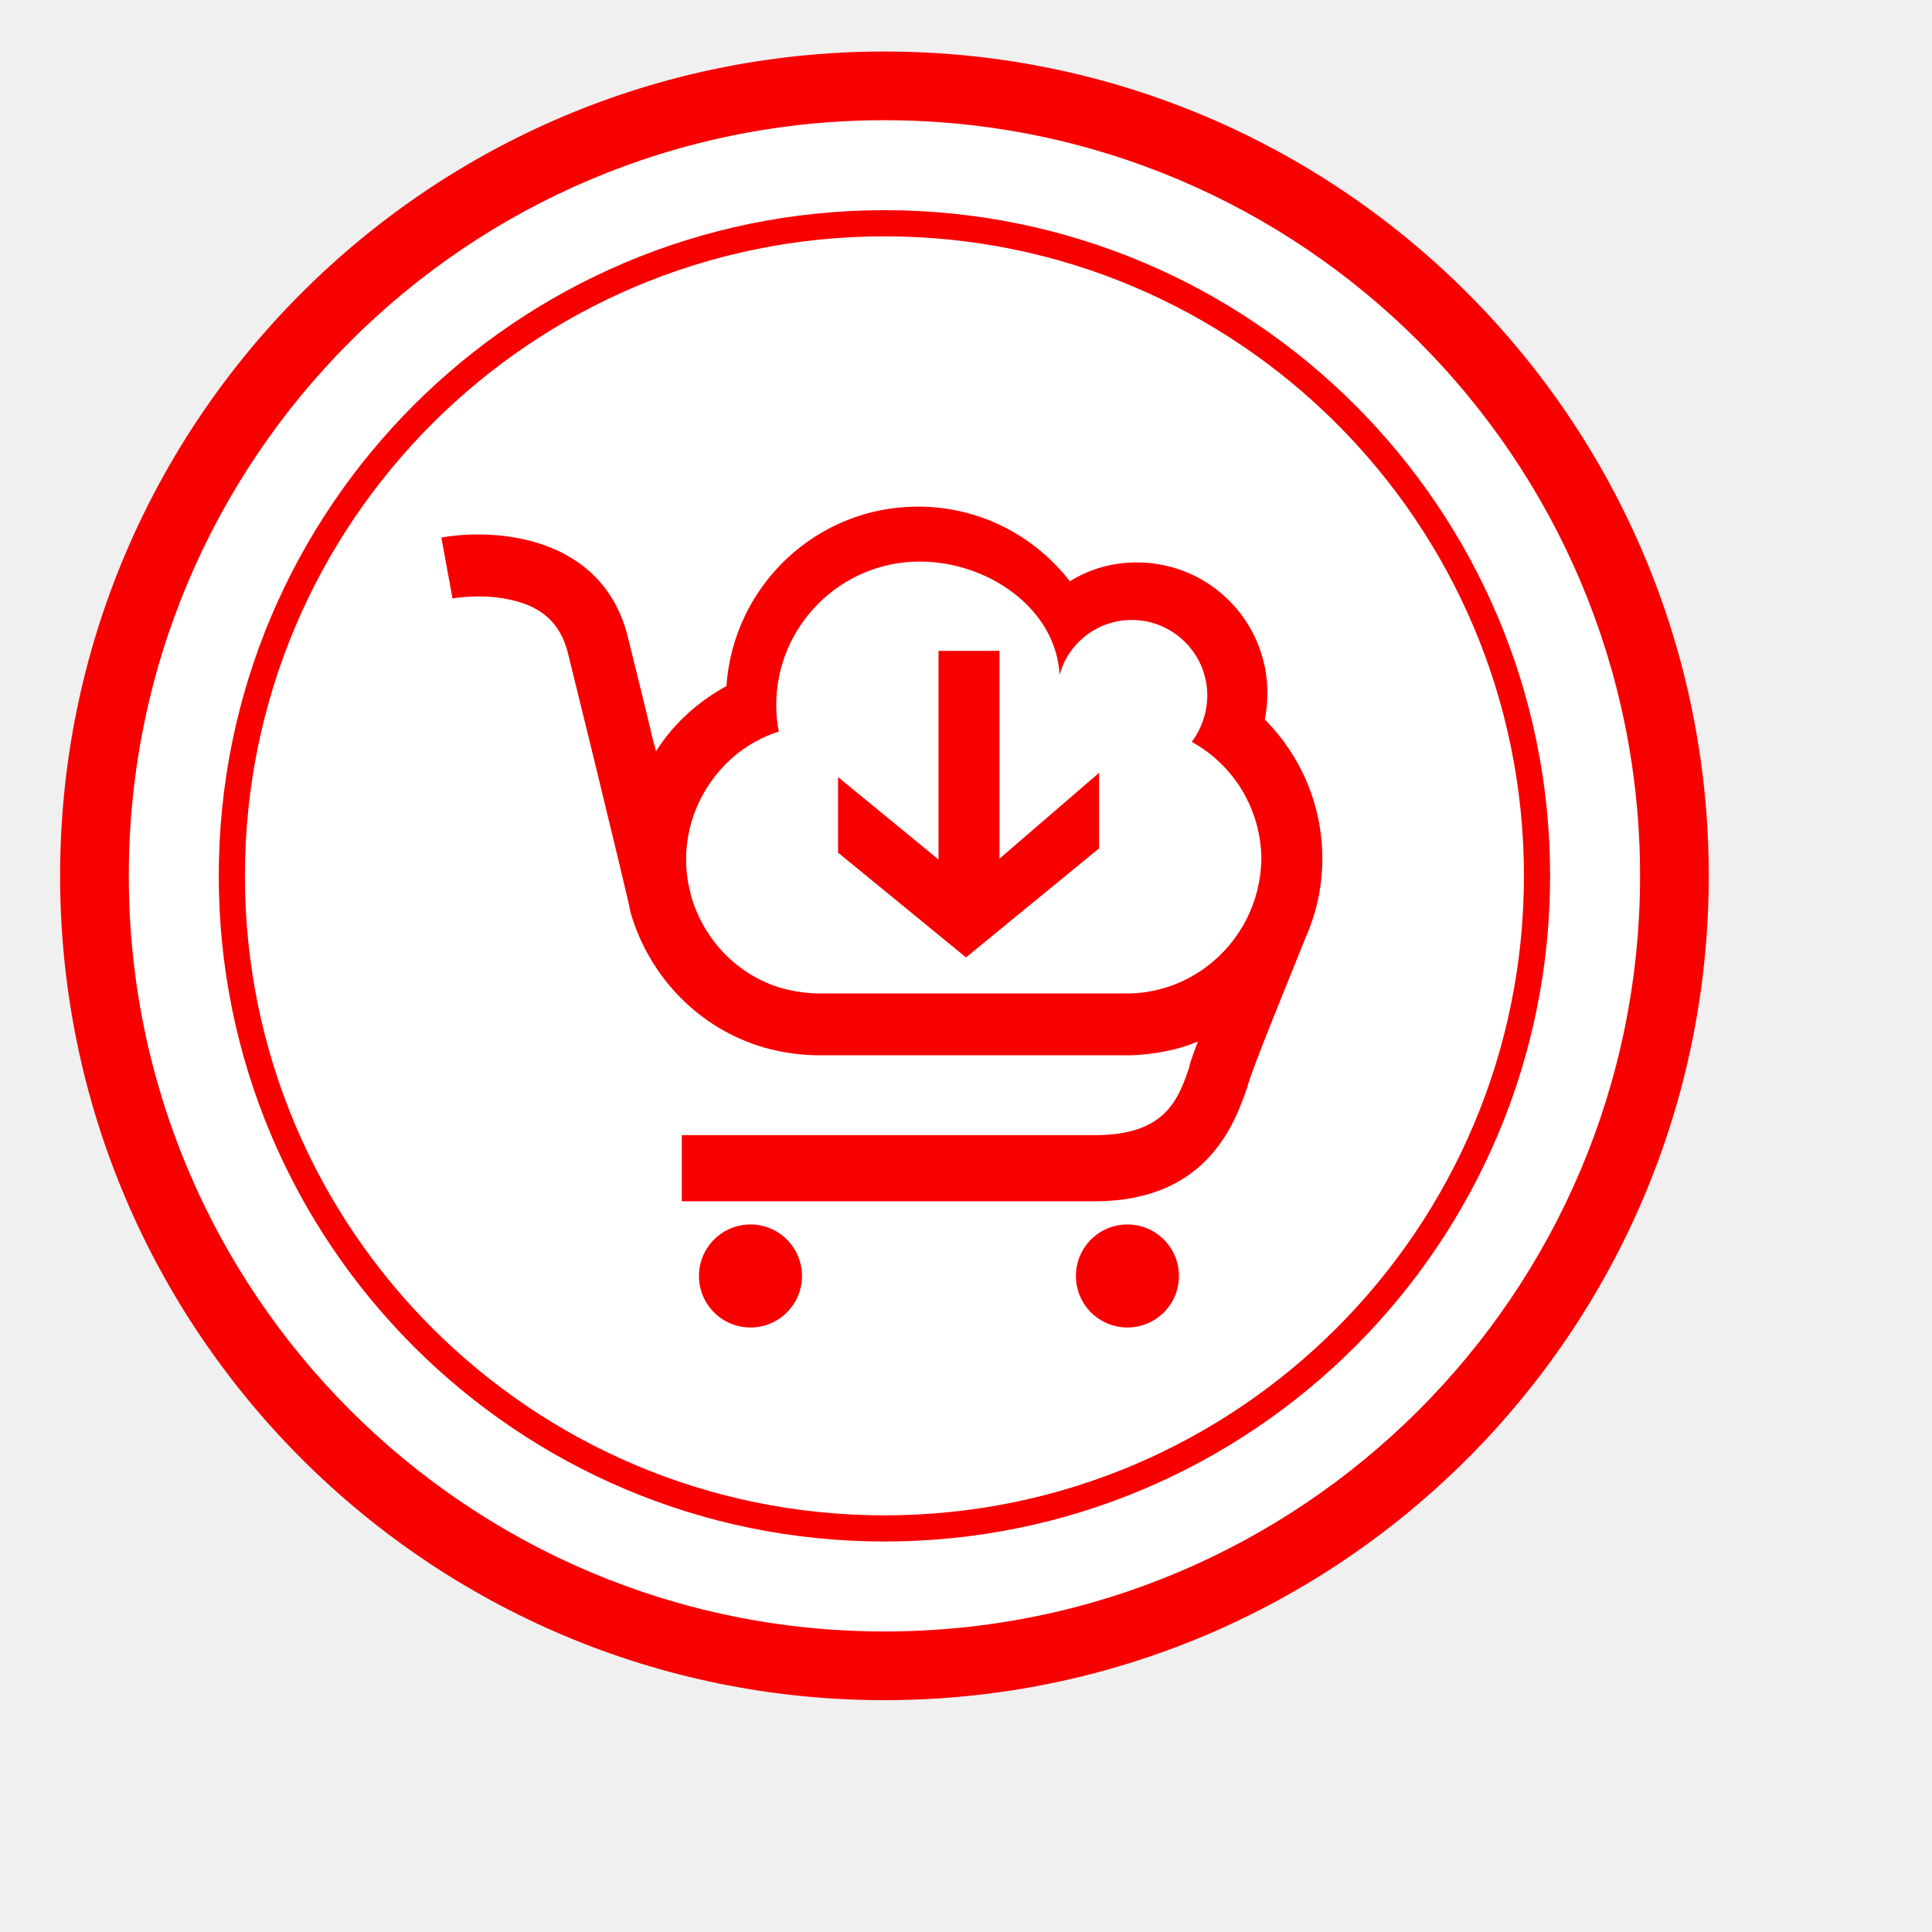
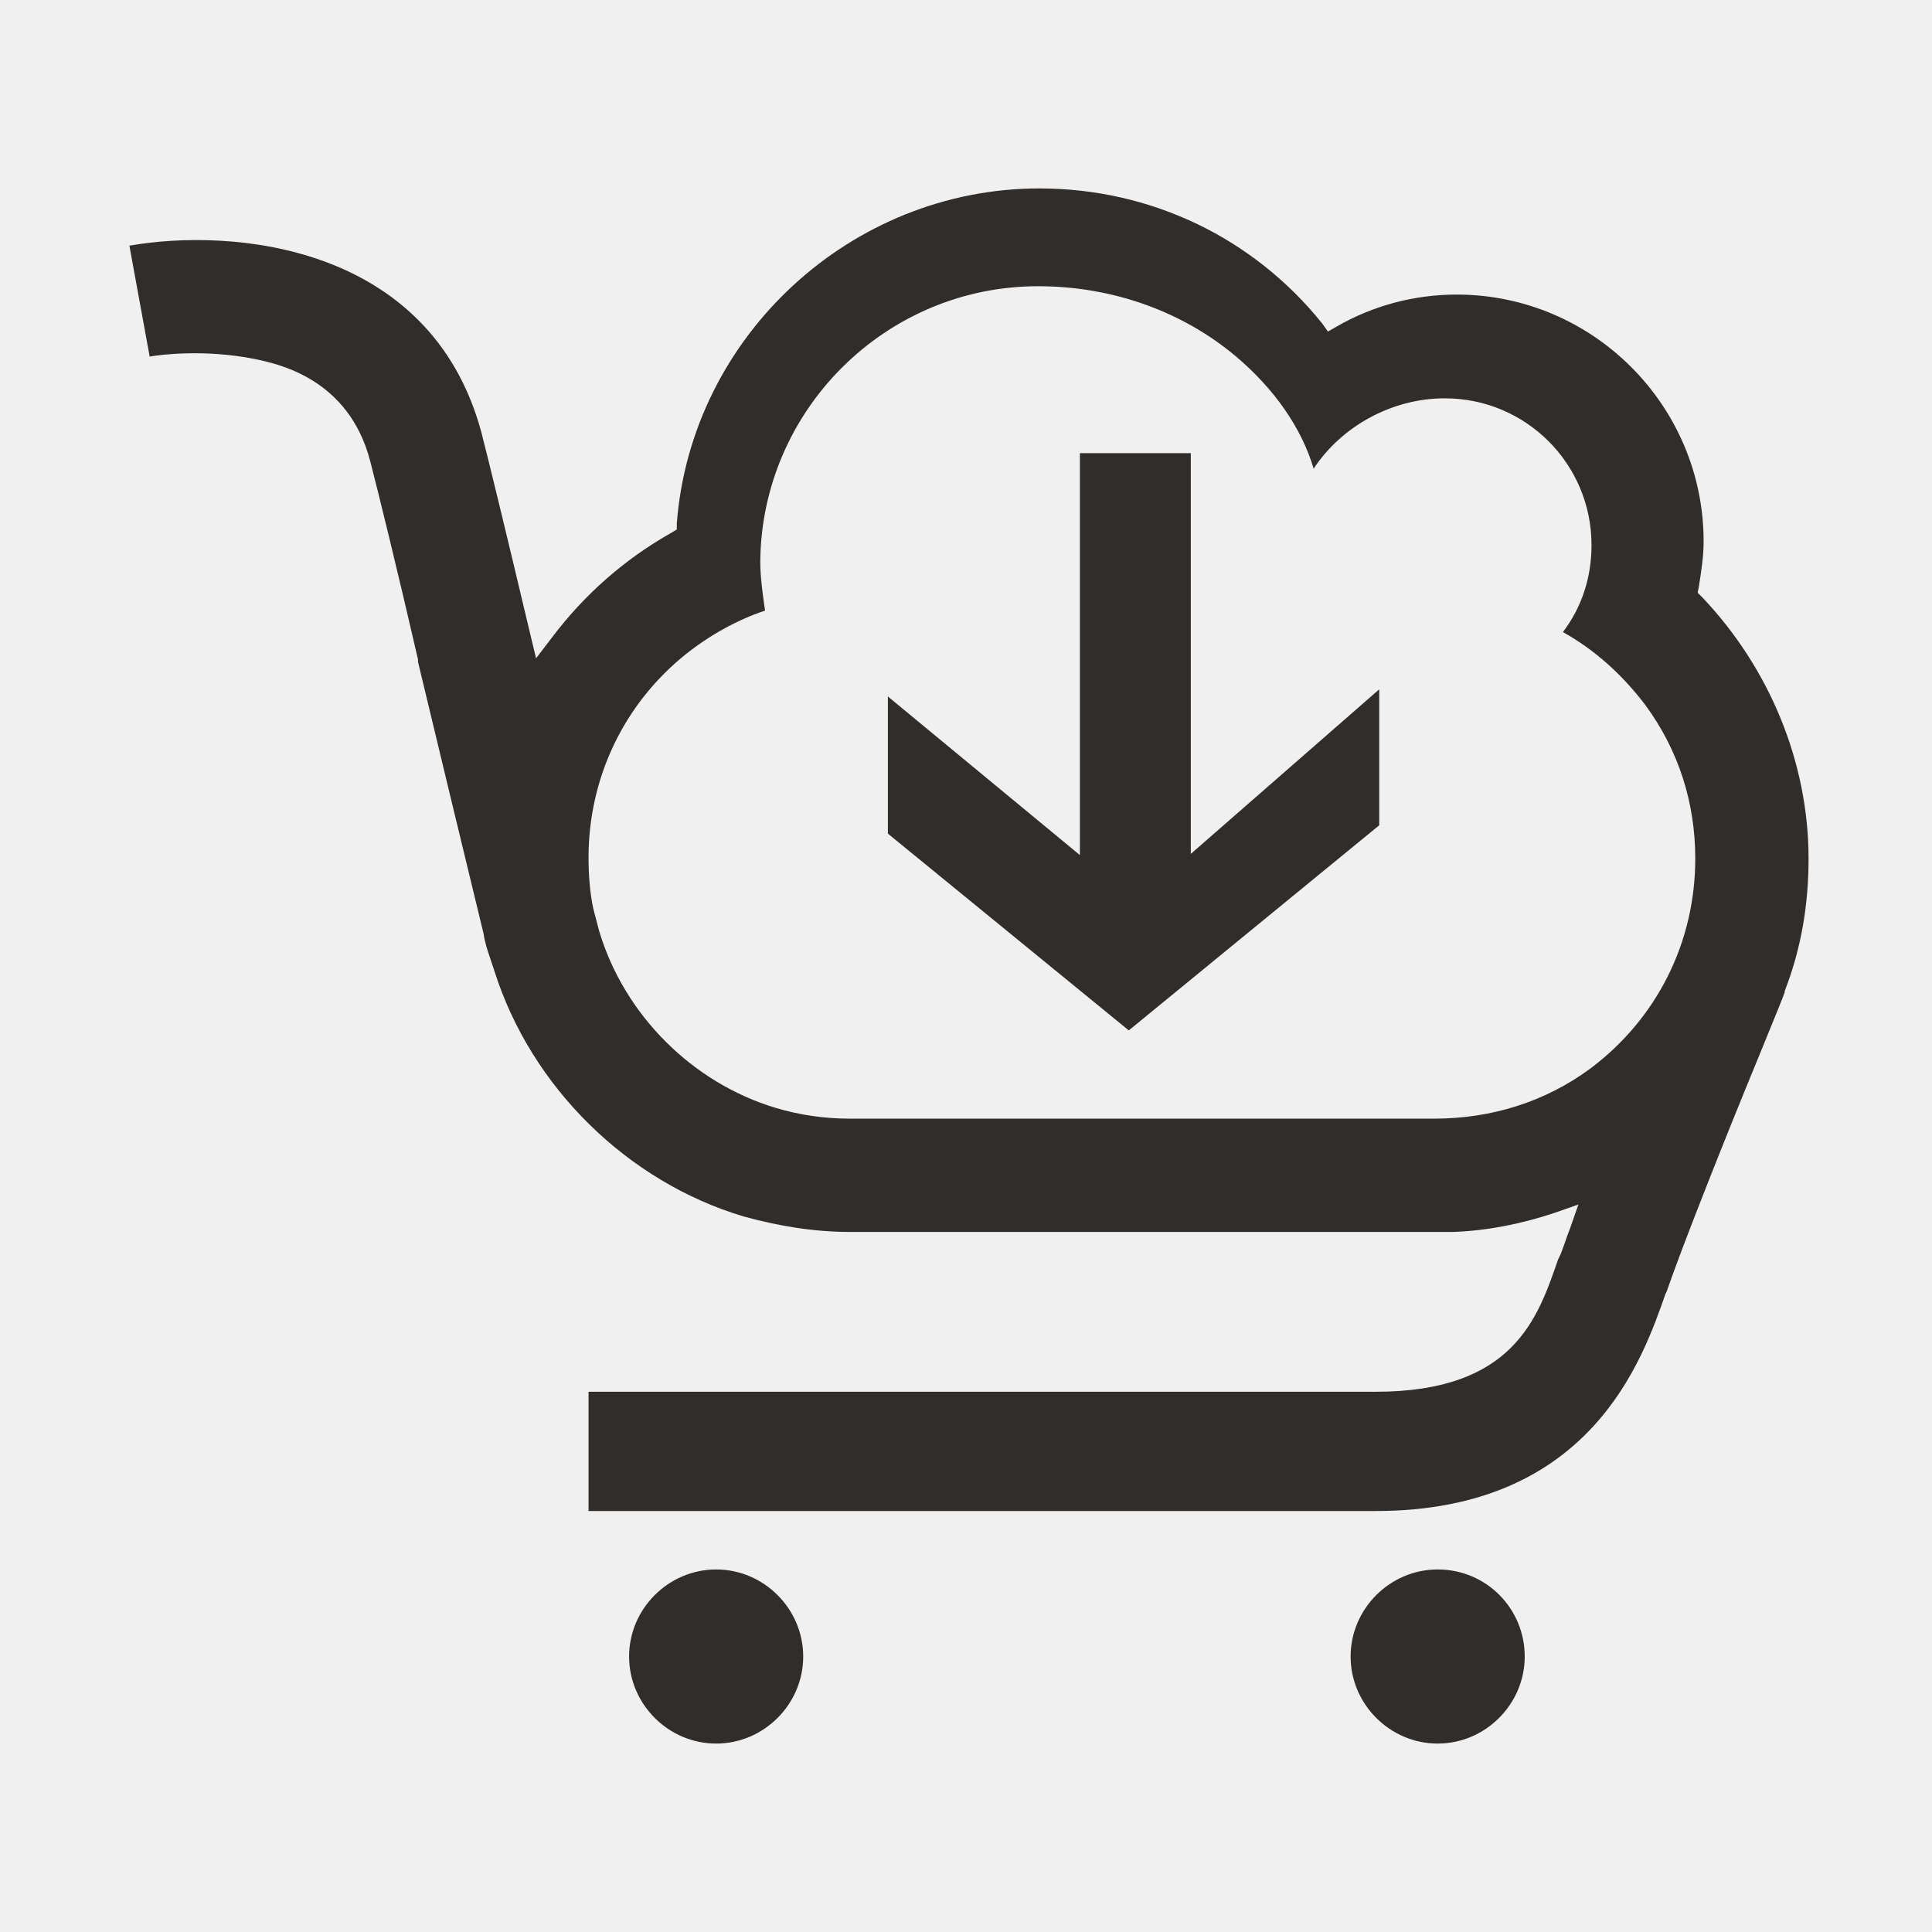
- <svg xmlns="http://www.w3.org/2000/svg" x="0" y="0" width="20px" height="20px" viewBox="-210 205 225 225" xml:space="preserve">
-   <switch>
-     <g>
-       <g>
-         <g>
-           <circle fill="#F80000" cx="-107" cy="307" r="96" />
-           <circle fill="#FFFFFF" cx="-107" cy="307" r="88" />
-           <circle fill="none" stroke="#F80000" stroke-width="3.047" stroke-miterlimit="10" cx="-107" cy="307" r="76" />
-         </g>
-       </g>
-       <g>
-         <g>
-           <circle fill="#F80000" cx="-122.6" cy="353.6" r="6" />
-           <circle fill="#F80000" cx="-78.7" cy="353.6" r="6" />
-           <path fill="#F80000" d="M-62.7,288.8c0.2-1,0.3-2,0.3-3.1c0-8.4-6.8-15.2-15.2-15.2c-2.9,0-5.6,0.8-7.8,2.2      c-4.2-5.4-10.6-8.7-17.7-8.7c-11.8,0-21.5,9.2-22.3,20.9c-3.3,1.8-6.2,4.4-8.2,7.6c-0.1-0.4-0.2-0.8-0.3-1.1      c-1.4-5.9-2.6-10.6-3-12.3c-3-11.8-15.5-12.6-21.7-11.5l1.3,7.1c0,0,3.2-0.6,6.5,0.1c2.4,0.5,5.7,1.6,6.9,6.1      c0.4,1.6,1.6,6.5,3,12.2c1.3,5.4,2.8,11.5,4,16.6c0.1,0.5,0.2,0.9,0.3,1.4c0,0.1,0.1,0.3,0.1,0.4l0,0      c2.2,7.3,7.9,13.3,15.5,15.5c2.1,0.6,4.3,0.9,6.5,0.9h35.6v0c0,0,0,0,0,0h0.6v0c2.7-0.1,5.4-0.6,7.8-1.6c-0.4,1.1-0.8,2.1-1,2.9      l0,0.1c-1.3,3.8-2.8,7.9-11,7.9h-48.1v7.7h48.1c13.3,0,16.4-9.4,17.8-13.4l0-0.1c0.9-2.8,3.8-9.9,5.5-14.1      c1.3-3.3,1.6-3.9,1.7-4.2c1-2.6,1.5-5.3,1.5-8.1C-56,298.8-58.5,293-62.7,288.8z M-69.5,317.6c-2.7,2-5.9,3.1-9.3,3.1h-35.6      c-1.5,0-3-0.2-4.5-0.6c-5.2-1.5-9.1-5.6-10.6-10.7c-0.1-0.4-0.2-0.9-0.3-1.3c-0.2-1-0.3-2-0.3-3c0-4.9,2.3-9.3,5.8-12.2      c1.5-1.2,3.1-2.1,5-2.7c-0.2-1-0.3-2-0.3-3.1c0-9.2,7.5-16.7,16.7-16.7c8,0,15.9,5.5,16.3,13.2c0,0,0,0,0,0      c1-3.7,4.4-6.4,8.4-6.4c4.8,0,8.8,3.9,8.8,8.8c0,2-0.7,3.9-1.8,5.4c2,1.1,3.8,2.7,5.1,4.5c1.9,2.6,3,5.9,3,9.2      C-63.2,310-65.5,314.6-69.5,317.6z" />
-           <polygon fill="#F80000" points="-82,295 -93.6,305 -93.6,280.8 -100.7,280.8 -100.7,305.1 -112.4,295.5 -112.4,304.3 -97.5,316.5       -82,303.8 -82,295" />
-         </g>
-       </g>
-     </g>
-   </switch>
+ <svg xmlns="http://www.w3.org/2000/svg" x="0" y="0" width="20px" height="20px" viewBox="0 0 161.9 162" xml:space="preserve">
+   <g>
+     <path fill="#312D2A" d="M120.5,131.6c-4,0-7.3,3.3-7.3,7.3s3.3,7.3,7.3,7.3s7.3-3.3,7.3-7.3S124.6,131.6,120.5,131.6z M60,131.6   c-4,0-7.3,3.3-7.3,7.3s3.3,7.3,7.3,7.3c4,0,7.3-3.3,7.3-7.3S64,131.6,60,131.6z M49.3,126.7h66c18.1,0,22.4-12.8,24.3-18.2l0.1-0.2   c1.3-3.8,5.2-13.6,7.6-19.4c1.8-4.4,2.2-5.4,2.3-5.7l0-0.1c1.4-3.6,2-7.3,2-11.1c0-8.1-3.3-16-8.9-21.9l-0.4-0.4l0.1-0.5   c0.2-1.3,0.4-2.5,0.4-3.8c0-11.4-9.3-20.7-20.7-20.7c-3.5,0-7,0.9-10.1,2.7l-0.7,0.4l-0.5-0.7c-5.8-7.2-14.4-11.3-23.7-11.3   c-15.8,0-29.2,12.4-30.4,28.1l0,0.5l-0.5,0.3c-3.9,2.2-7.3,5.2-10,8.8l-1.3,1.7l-0.6-2.5c-1.9-8-3.4-14.2-4-16.5   C36,20.4,19.3,19.1,10.8,20.6l1.7,9.3c1.1-0.2,4.8-0.6,8.8,0.2c1.9,0.4,7.9,1.6,9.7,8.6c0.6,2.3,2.3,9.2,4,16.6l0,0.2   c1.8,7.5,3.8,15.8,5.5,22.8c0.1,0.7,0.3,1.3,0.5,1.9l0.4,1.2c3.1,9.8,11.2,17.7,20.9,20.6c2.9,0.8,5.9,1.3,8.9,1.3l50.2,0l0.4,0   c2.9-0.1,5.8-0.7,8.5-1.6l2-0.7l-0.7,2c-0.4,1-0.6,1.8-0.9,2.4l-0.1,0.2c-1.7,4.9-3.7,11.1-15.3,11.1h-66V126.7z M120.2,93.8h-49   c-2.1,0-4.2-0.3-6.2-0.9c-7-2.1-12.7-7.8-14.8-14.8l-0.5-1.9c-0.3-1.4-0.4-2.9-0.4-4.3c0-6.6,2.9-12.8,8.1-17   c2-1.6,4.3-2.9,6.7-3.7c-0.2-1.4-0.4-2.8-0.4-4.1C63.8,34.4,74.2,24,87,24c6.2,0,12.1,2.1,16.6,5.9c3.2,2.7,5.5,6,6.5,9.4   c2.3-3.5,6.5-5.9,11-5.9c6.8,0,12.3,5.5,12.3,12.3c0,2.7-0.8,5.2-2.4,7.3c2.7,1.5,5,3.6,6.9,6.1c2.8,3.8,4.2,8.2,4.2,12.9   c0,7-3.2,13.4-8.8,17.6C129.5,92.4,125,93.8,120.2,93.8z M74.4,69.9l20.2,16.5l21-17.2V57.8L99.8,71.6V38h-9.3v33.7L74.4,58.4V69.9   z" />
+   </g>
</svg>
